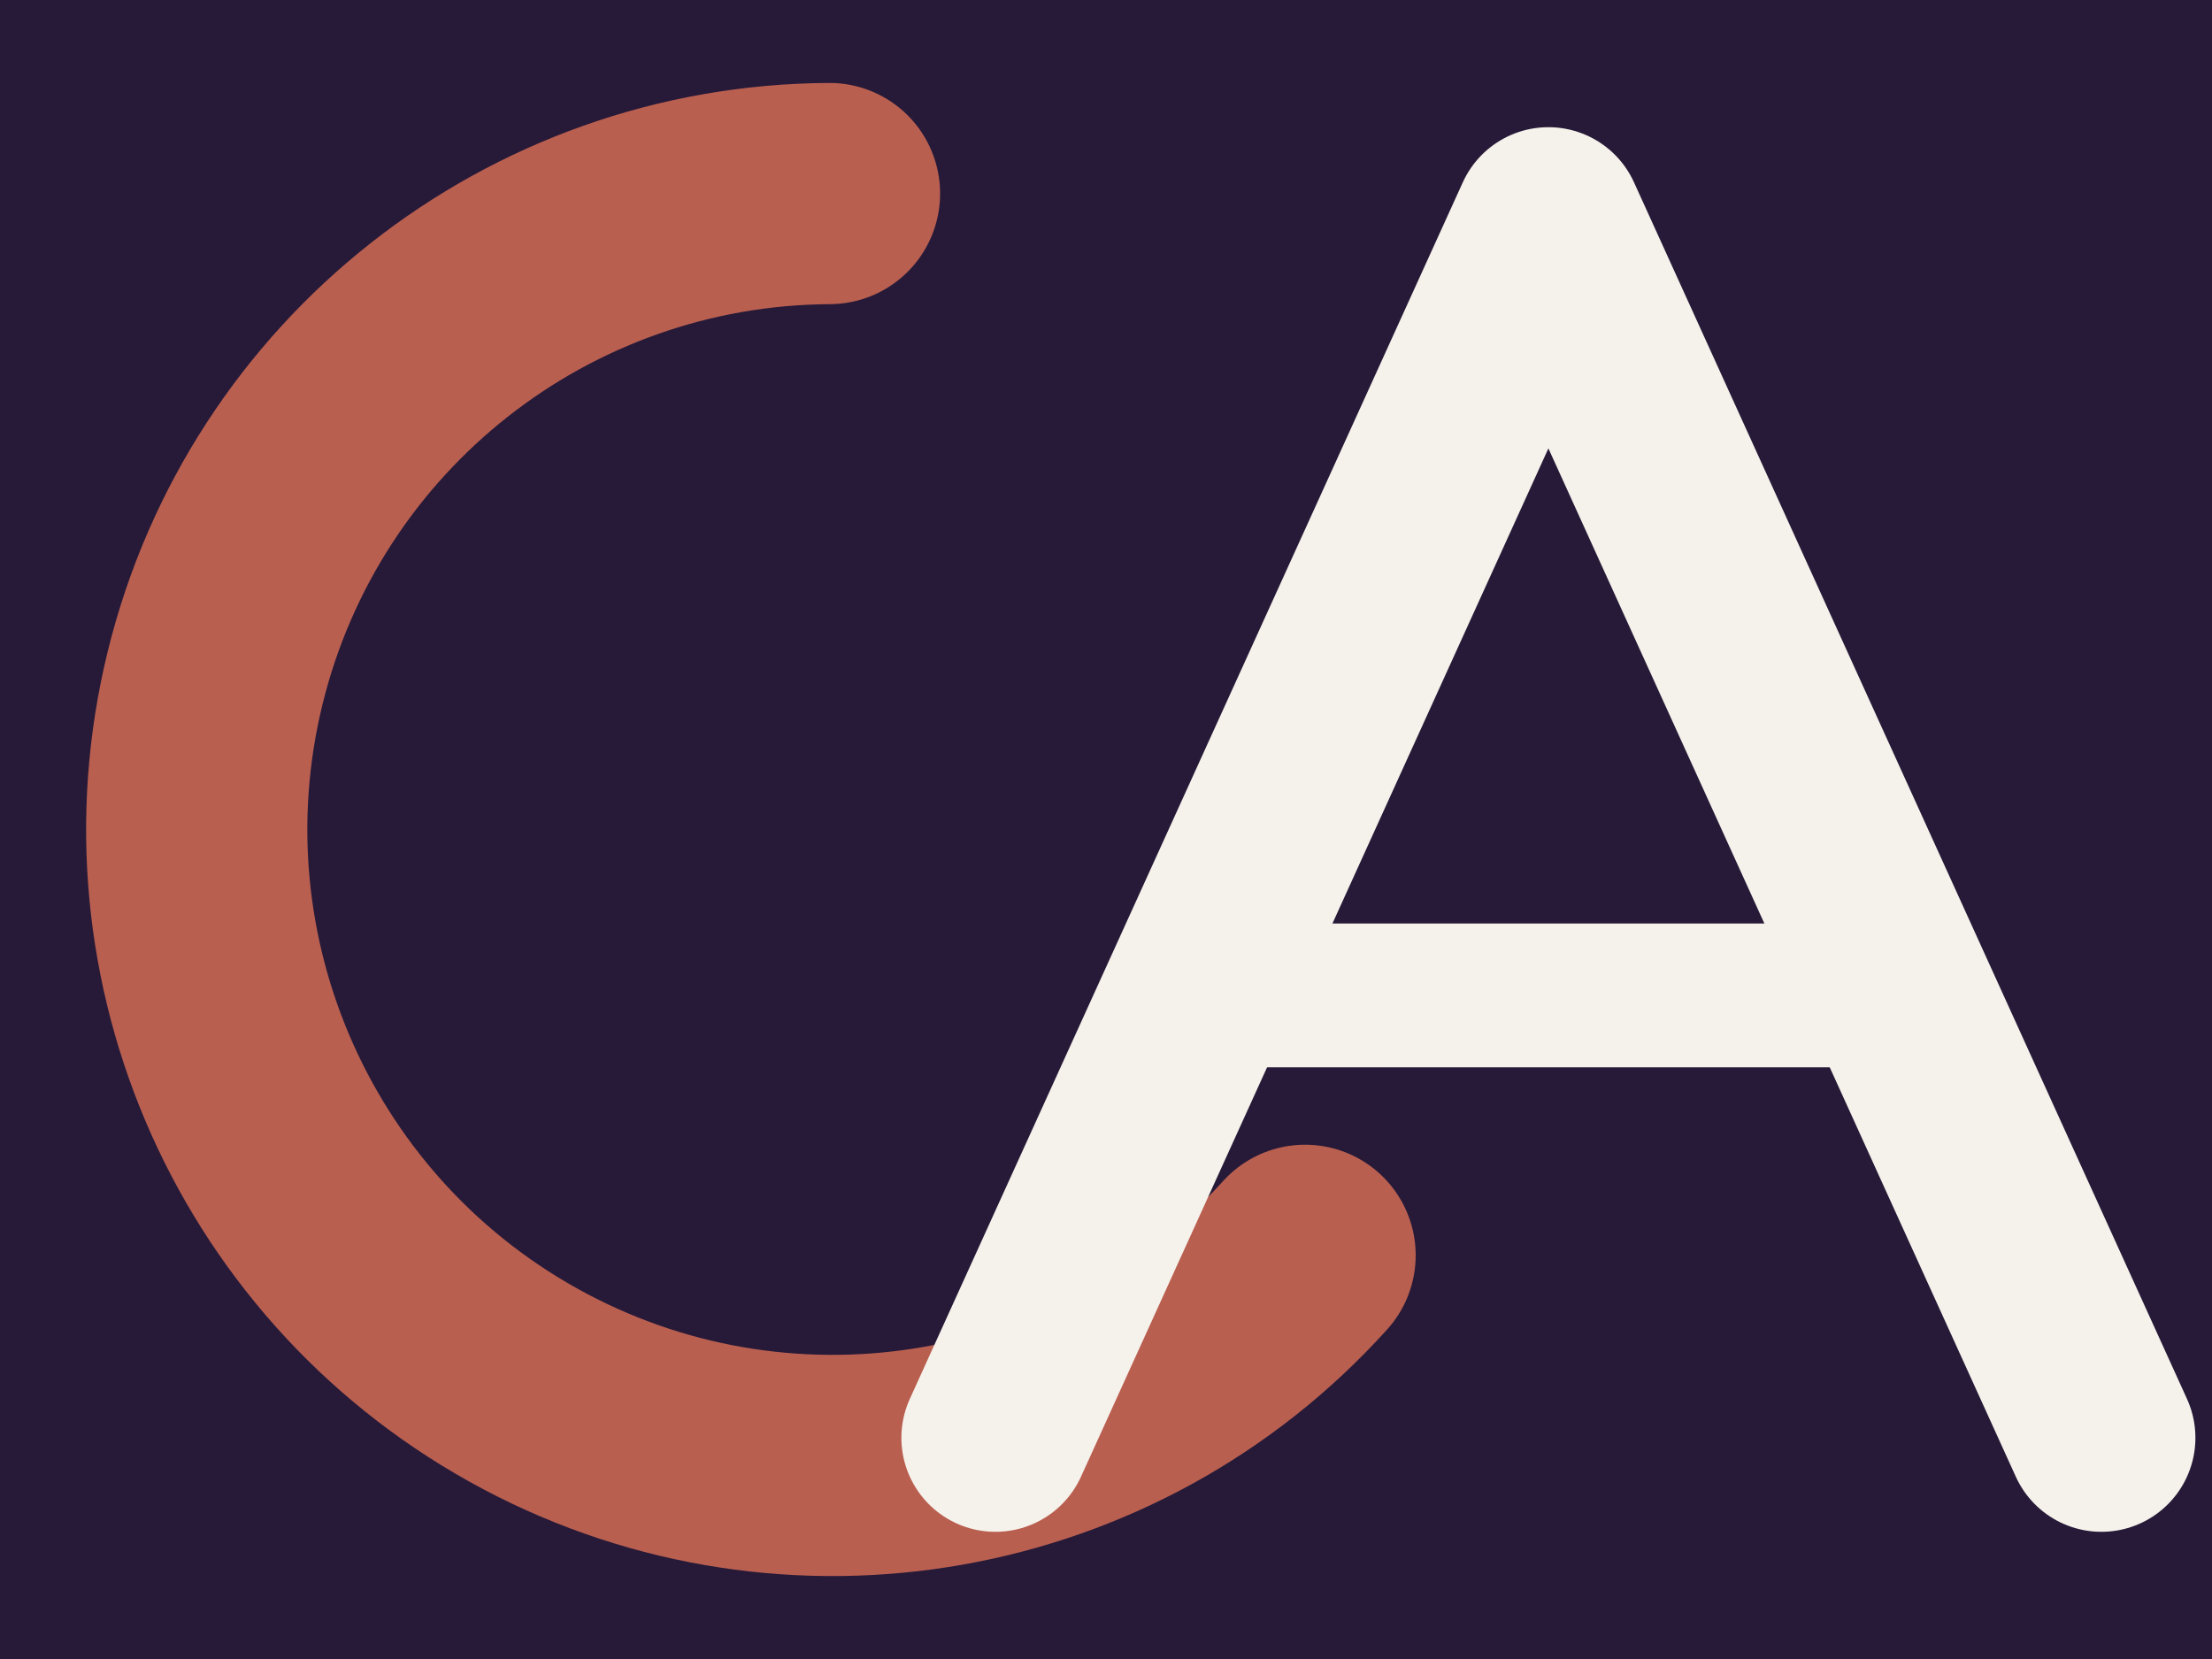
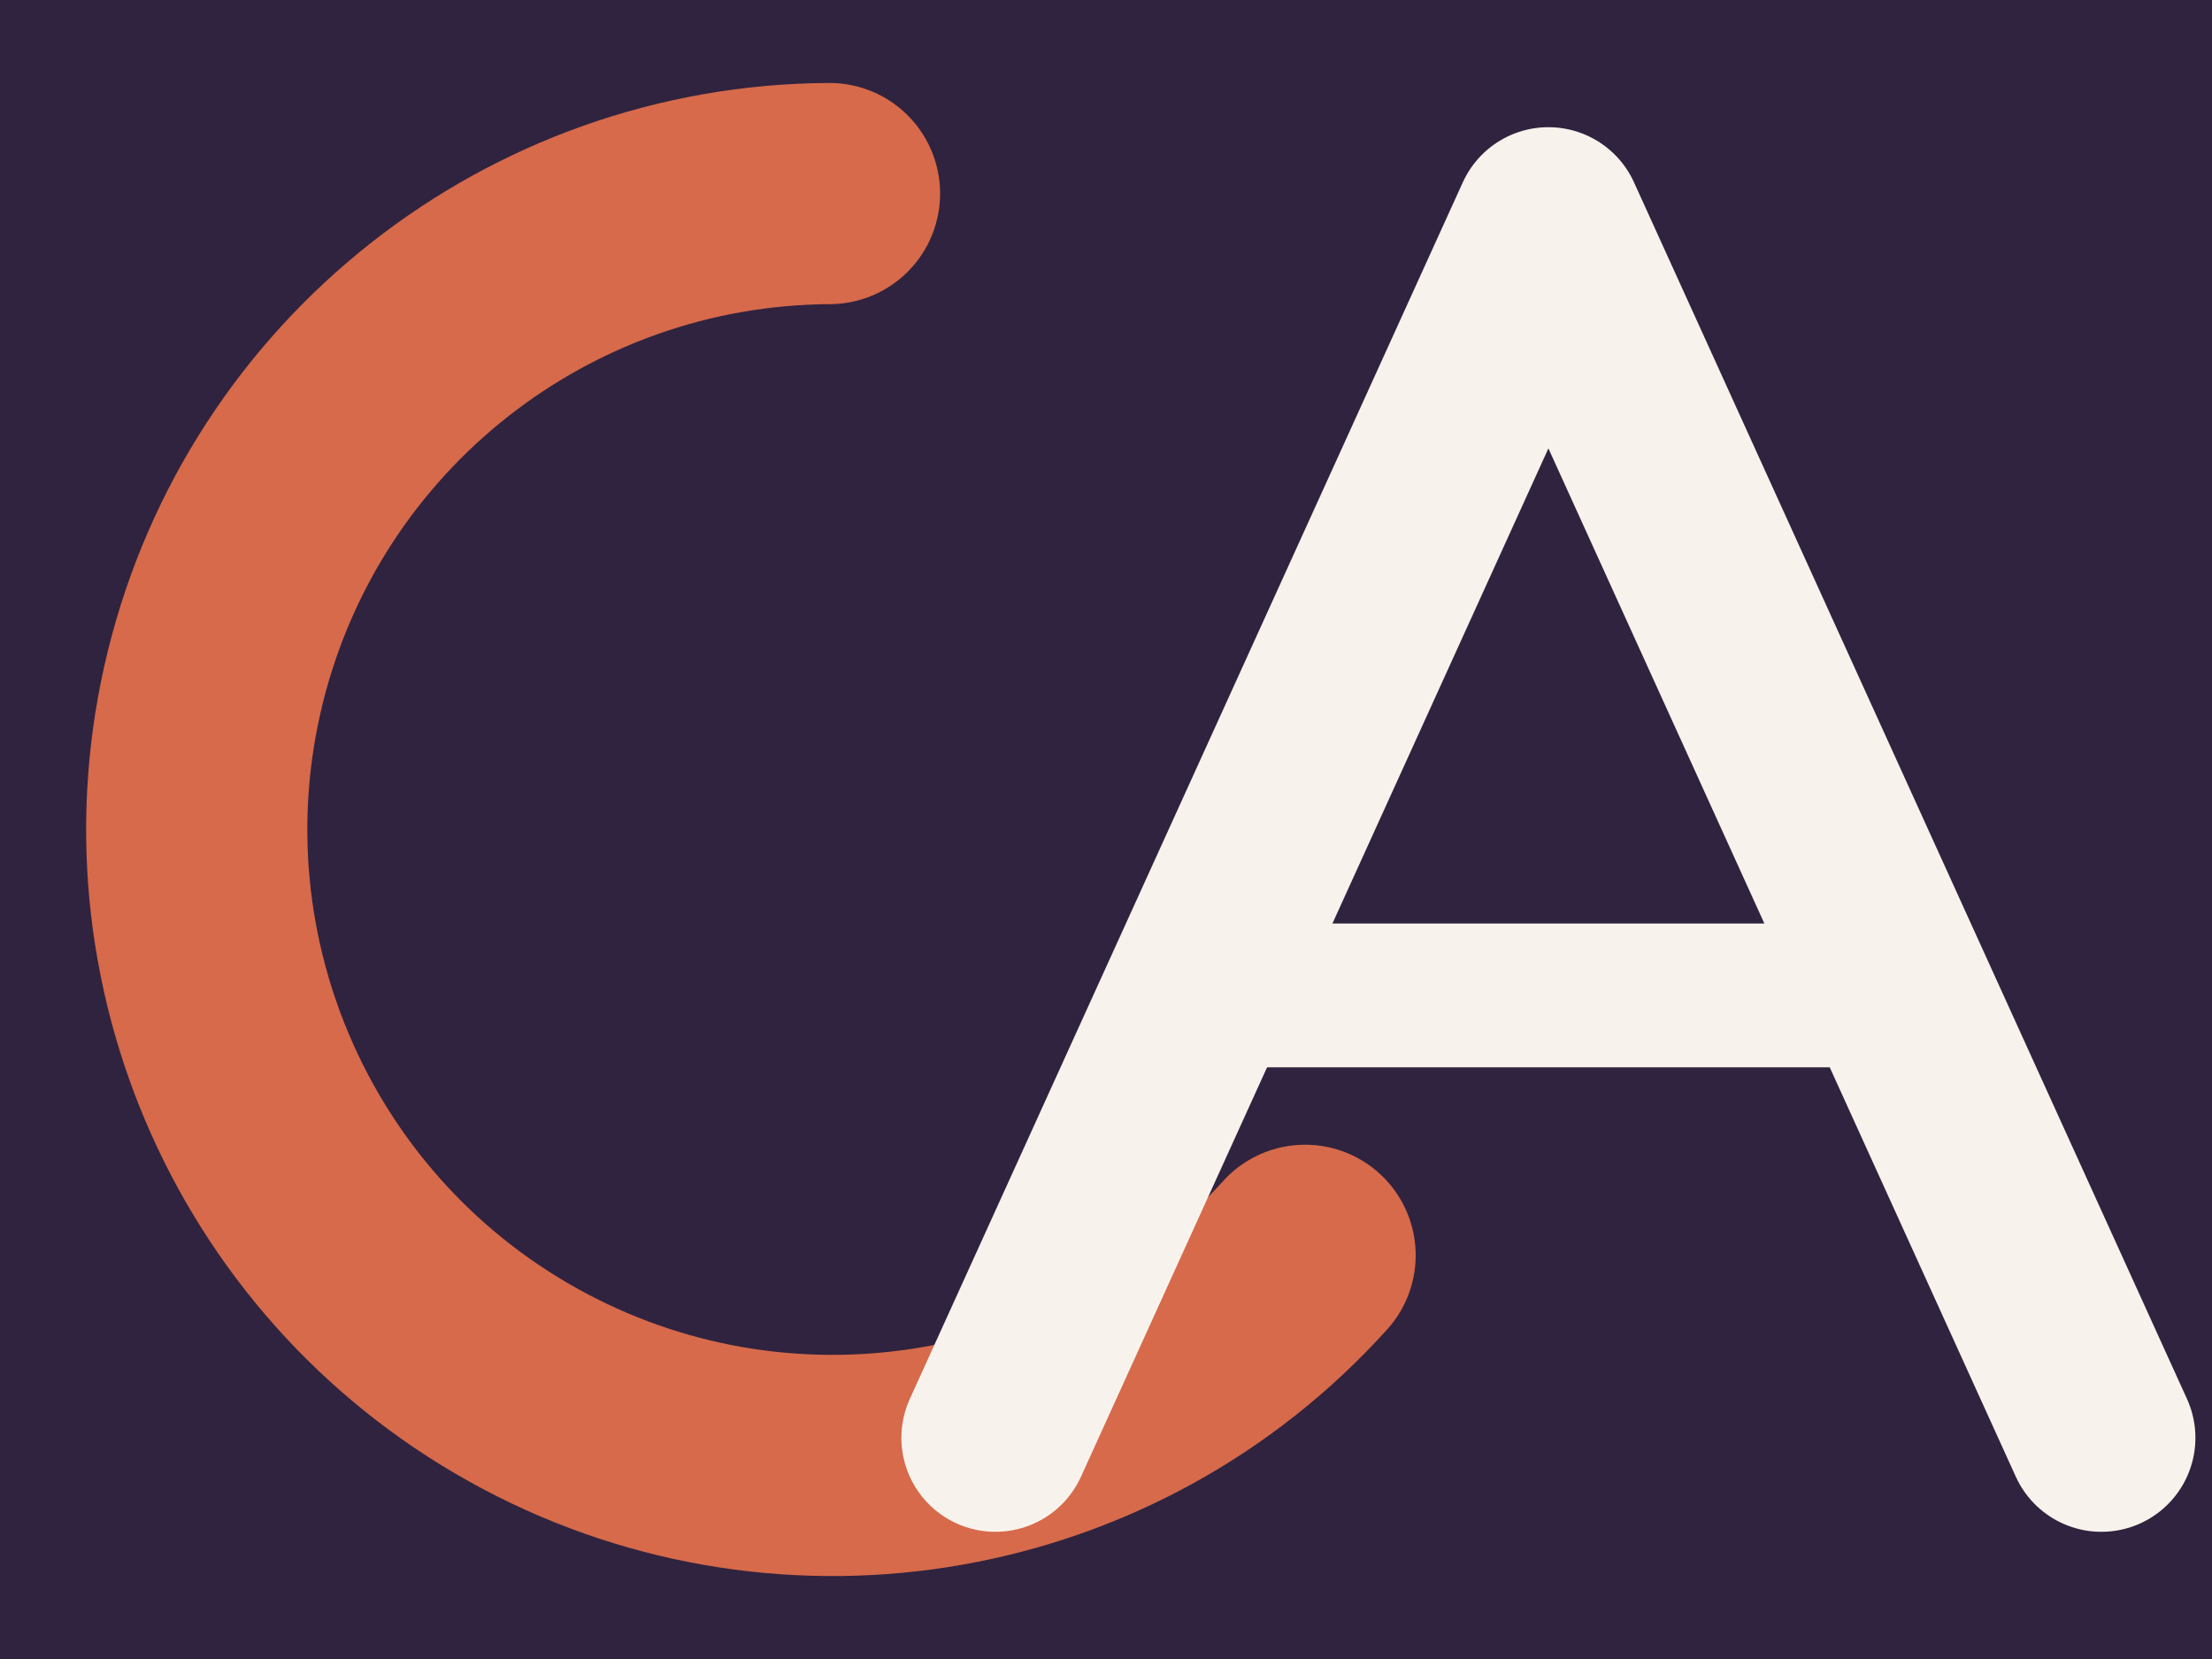
<svg xmlns="http://www.w3.org/2000/svg" viewBox="0 0 40 30">
-   <rect x="-2" y="-7" width="44" height="44" rx="9" fill="#271A38" />
-   <path d="M15 3.5a11.5 11.5 0 1 0 8.6 19.2" fill="none" stroke="#B95F50" stroke-width="4" stroke-linecap="round" />
-   <path d="M18 26L28 4l10 22" fill="none" stroke="#F5F2EB" stroke-width="3.4" stroke-linejoin="round" stroke-linecap="round" />
-   <path d="M22.5 18h11" stroke="#F5F2EB" stroke-width="2.6" stroke-linecap="round" />
+   <rect x="-2" y="-7" width="44" height="44" rx="9" fill="#30233F" />
+   <path d="M15 3.5a11.5 11.5 0 1 0 8.6 19.2" fill="none" stroke="#D66A4A" stroke-width="4" stroke-linecap="round" />
+   <path d="M18 26L28 4l10 22" fill="none" stroke="#F7F3EC" stroke-width="3.4" stroke-linejoin="round" stroke-linecap="round" />
+   <path d="M22.5 18h11" stroke="#F7F3EC" stroke-width="2.6" stroke-linecap="round" />
</svg>
